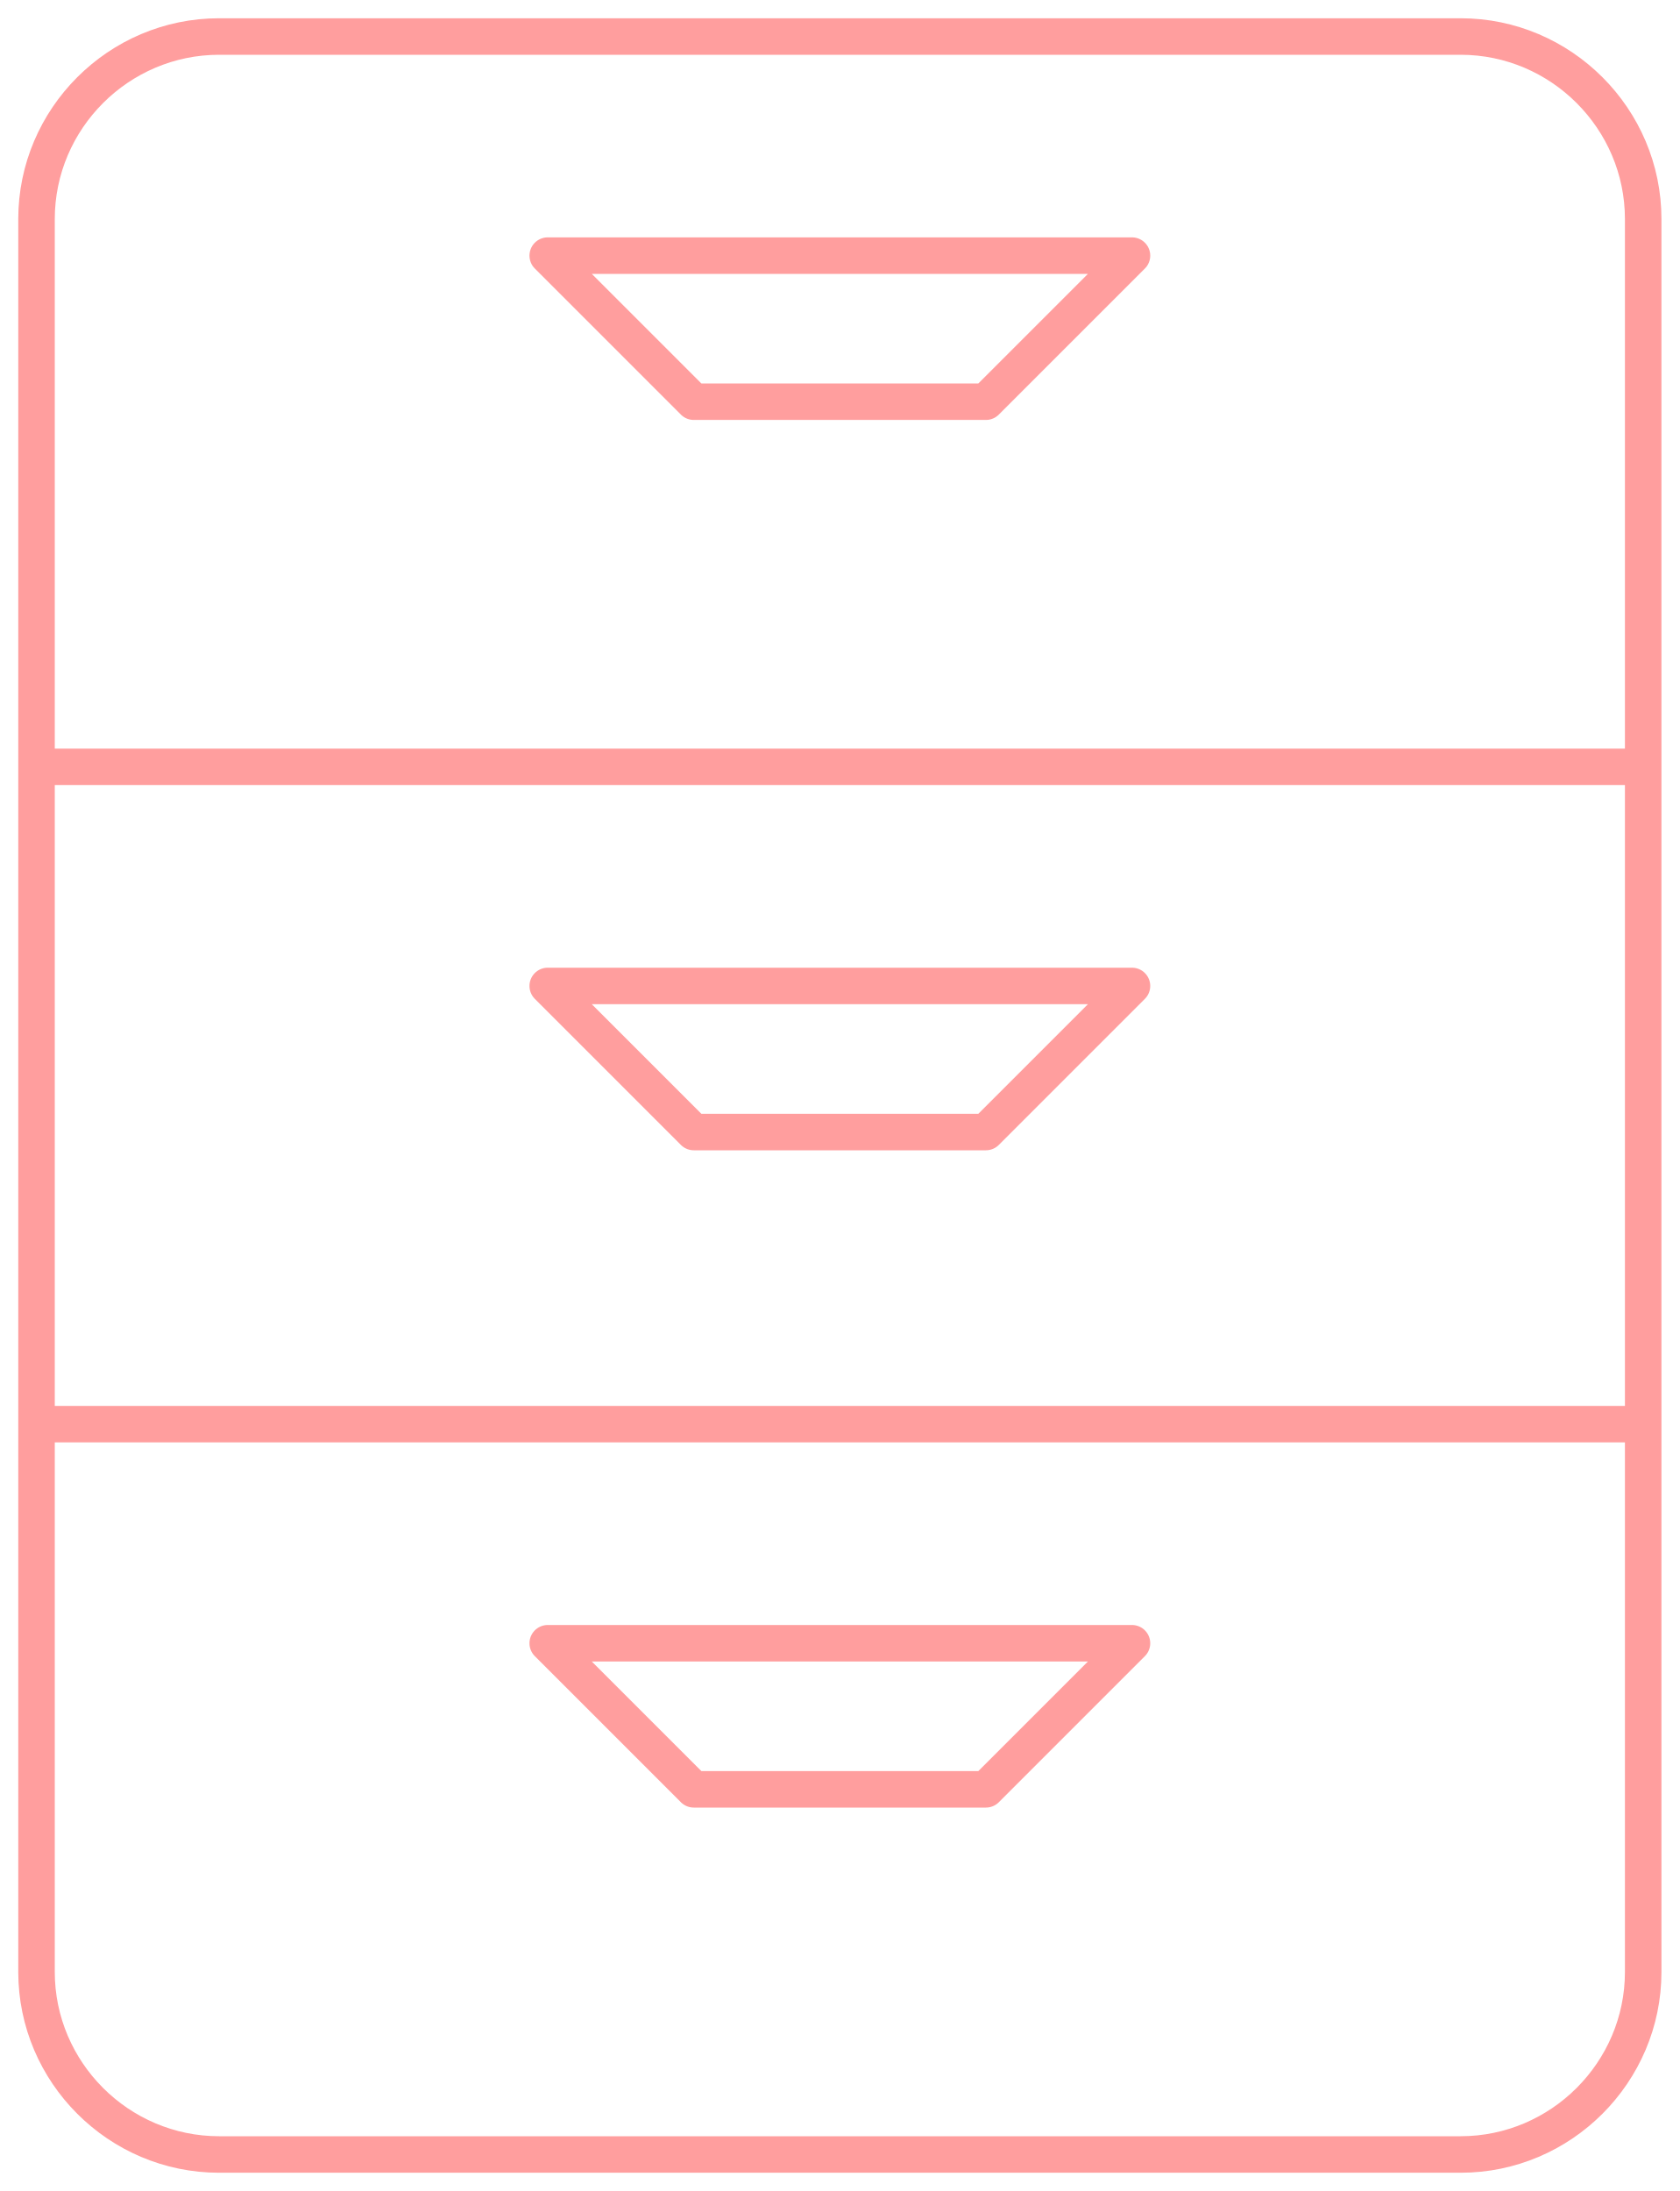
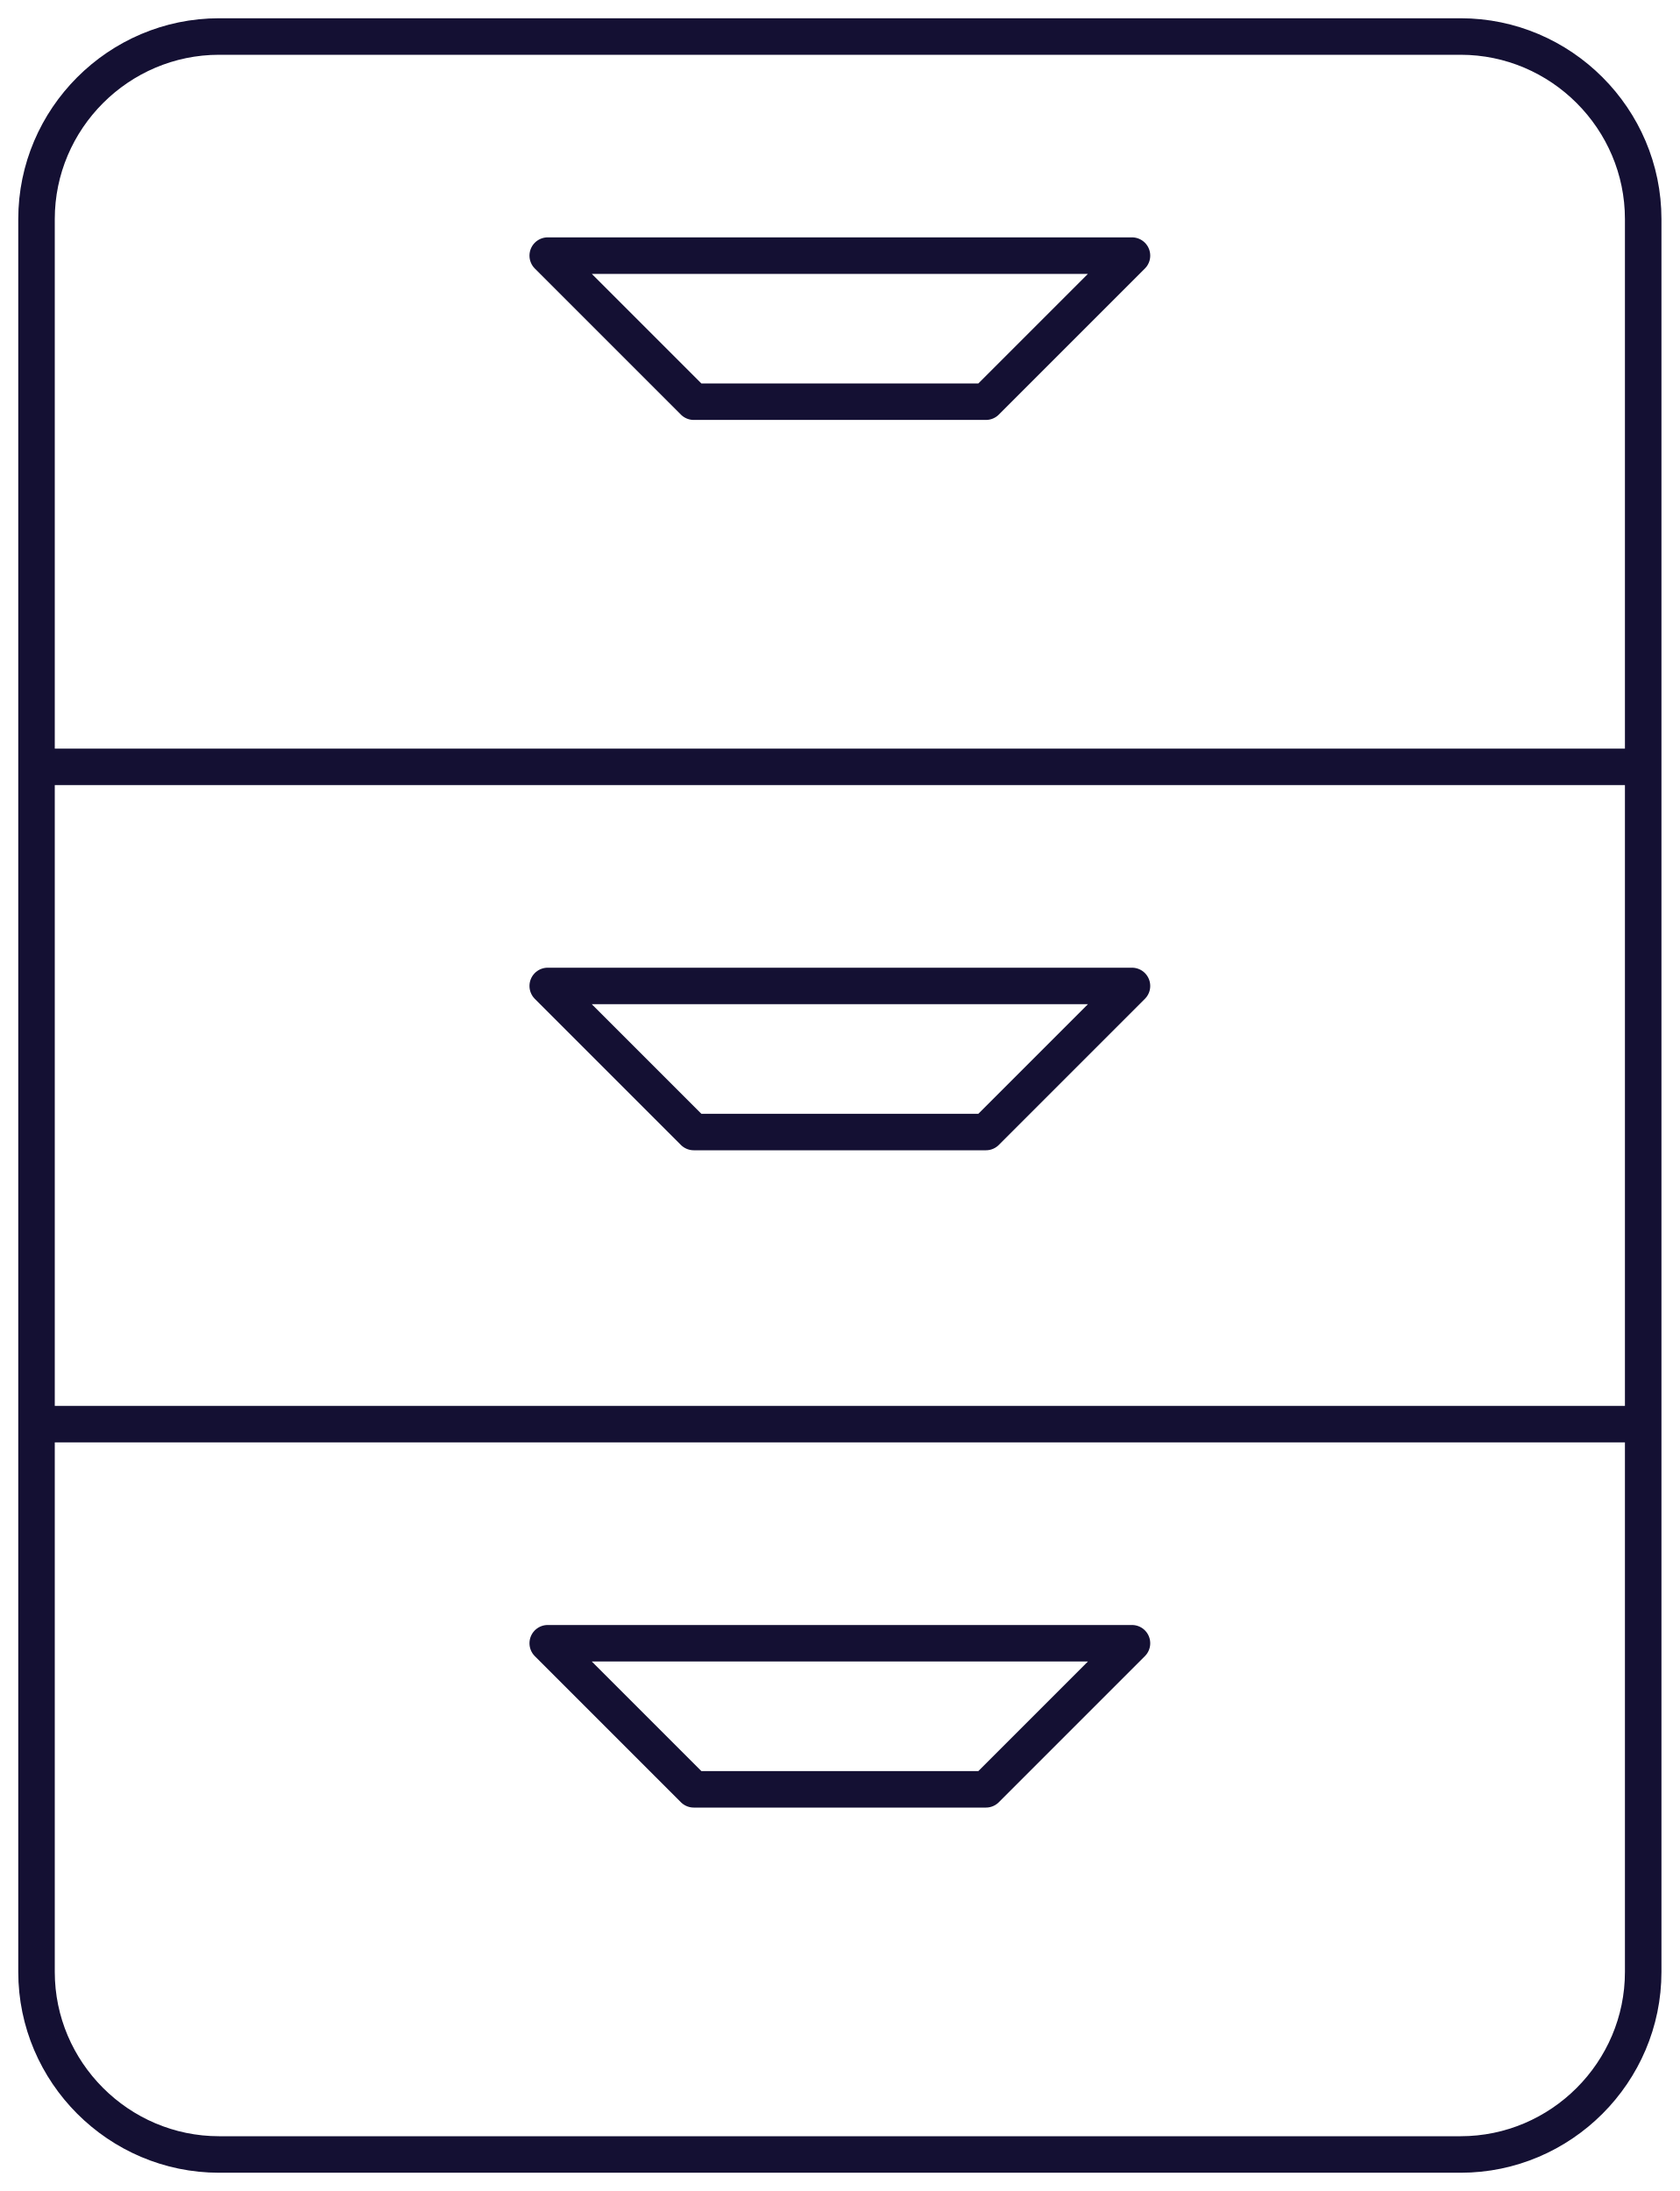
<svg xmlns="http://www.w3.org/2000/svg" width="46px" height="60px" viewBox="0 0 46 60" version="1.1">
  <g id="Page-1" stroke="none" stroke-width="1" fill="none" fill-rule="evenodd" stroke-linejoin="round">
-     <g id="Niche" transform="translate(-139, -1914)" stroke="#FF9E9E">
+     <g id="Niche" transform="translate(-139, -1914)" stroke="#141033">
      <g id="Tidy" transform="translate(140, 1915)">
        <path d="M44,53 C44,55.75 41.75,58 39,58 L5,58 C2.25,58 0,55.75 0,53 L0,5 C0,2.25 2.25,0 5,0 L39,0 C41.75,0 44,2.25 44,5 L44,53 Z" id="Stroke-1" />
        <path d="M0,20 L44,20" id="Stroke-3" />
        <path d="M0,38 L44,38" id="Stroke-5" />
        <polygon id="Stroke-7" points="26 10 18 10 14 6 30 6" />
        <polygon id="Stroke-9" points="26 30 18 30 14 26 30 26" />
        <polygon id="Stroke-11" points="26 48 18 48 14 44 30 44" />
      </g>
    </g>
  </g>
</svg>
